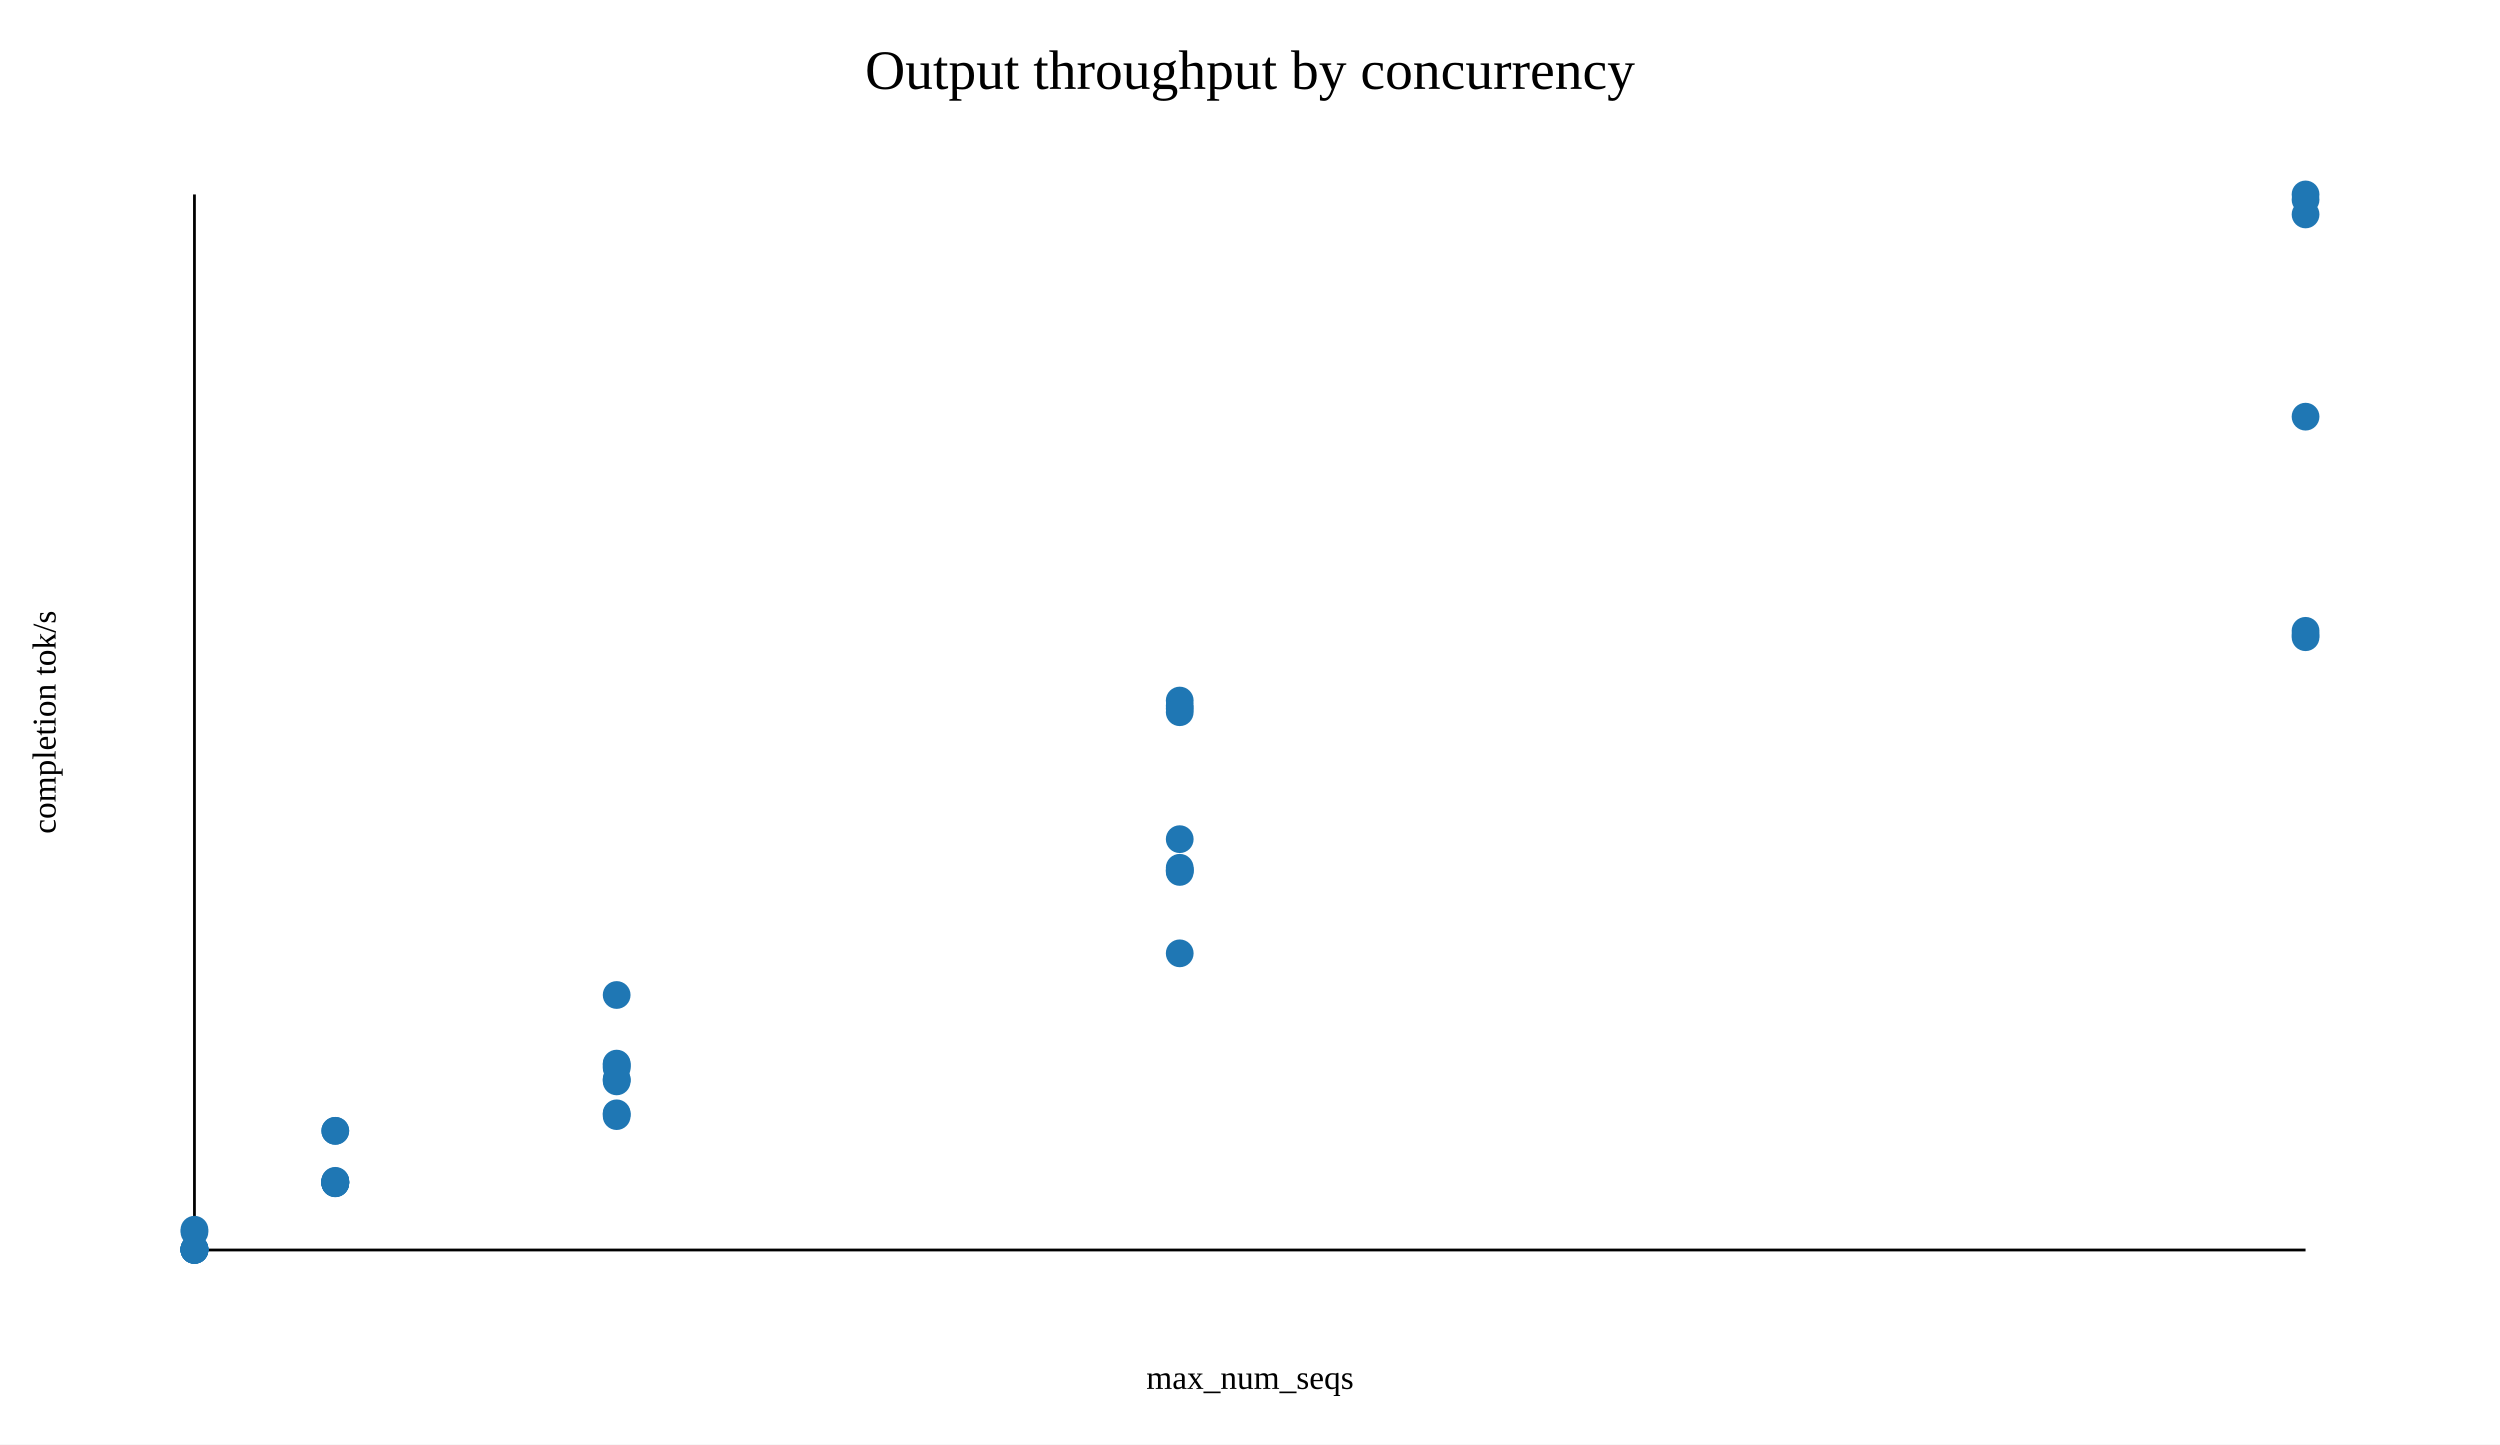
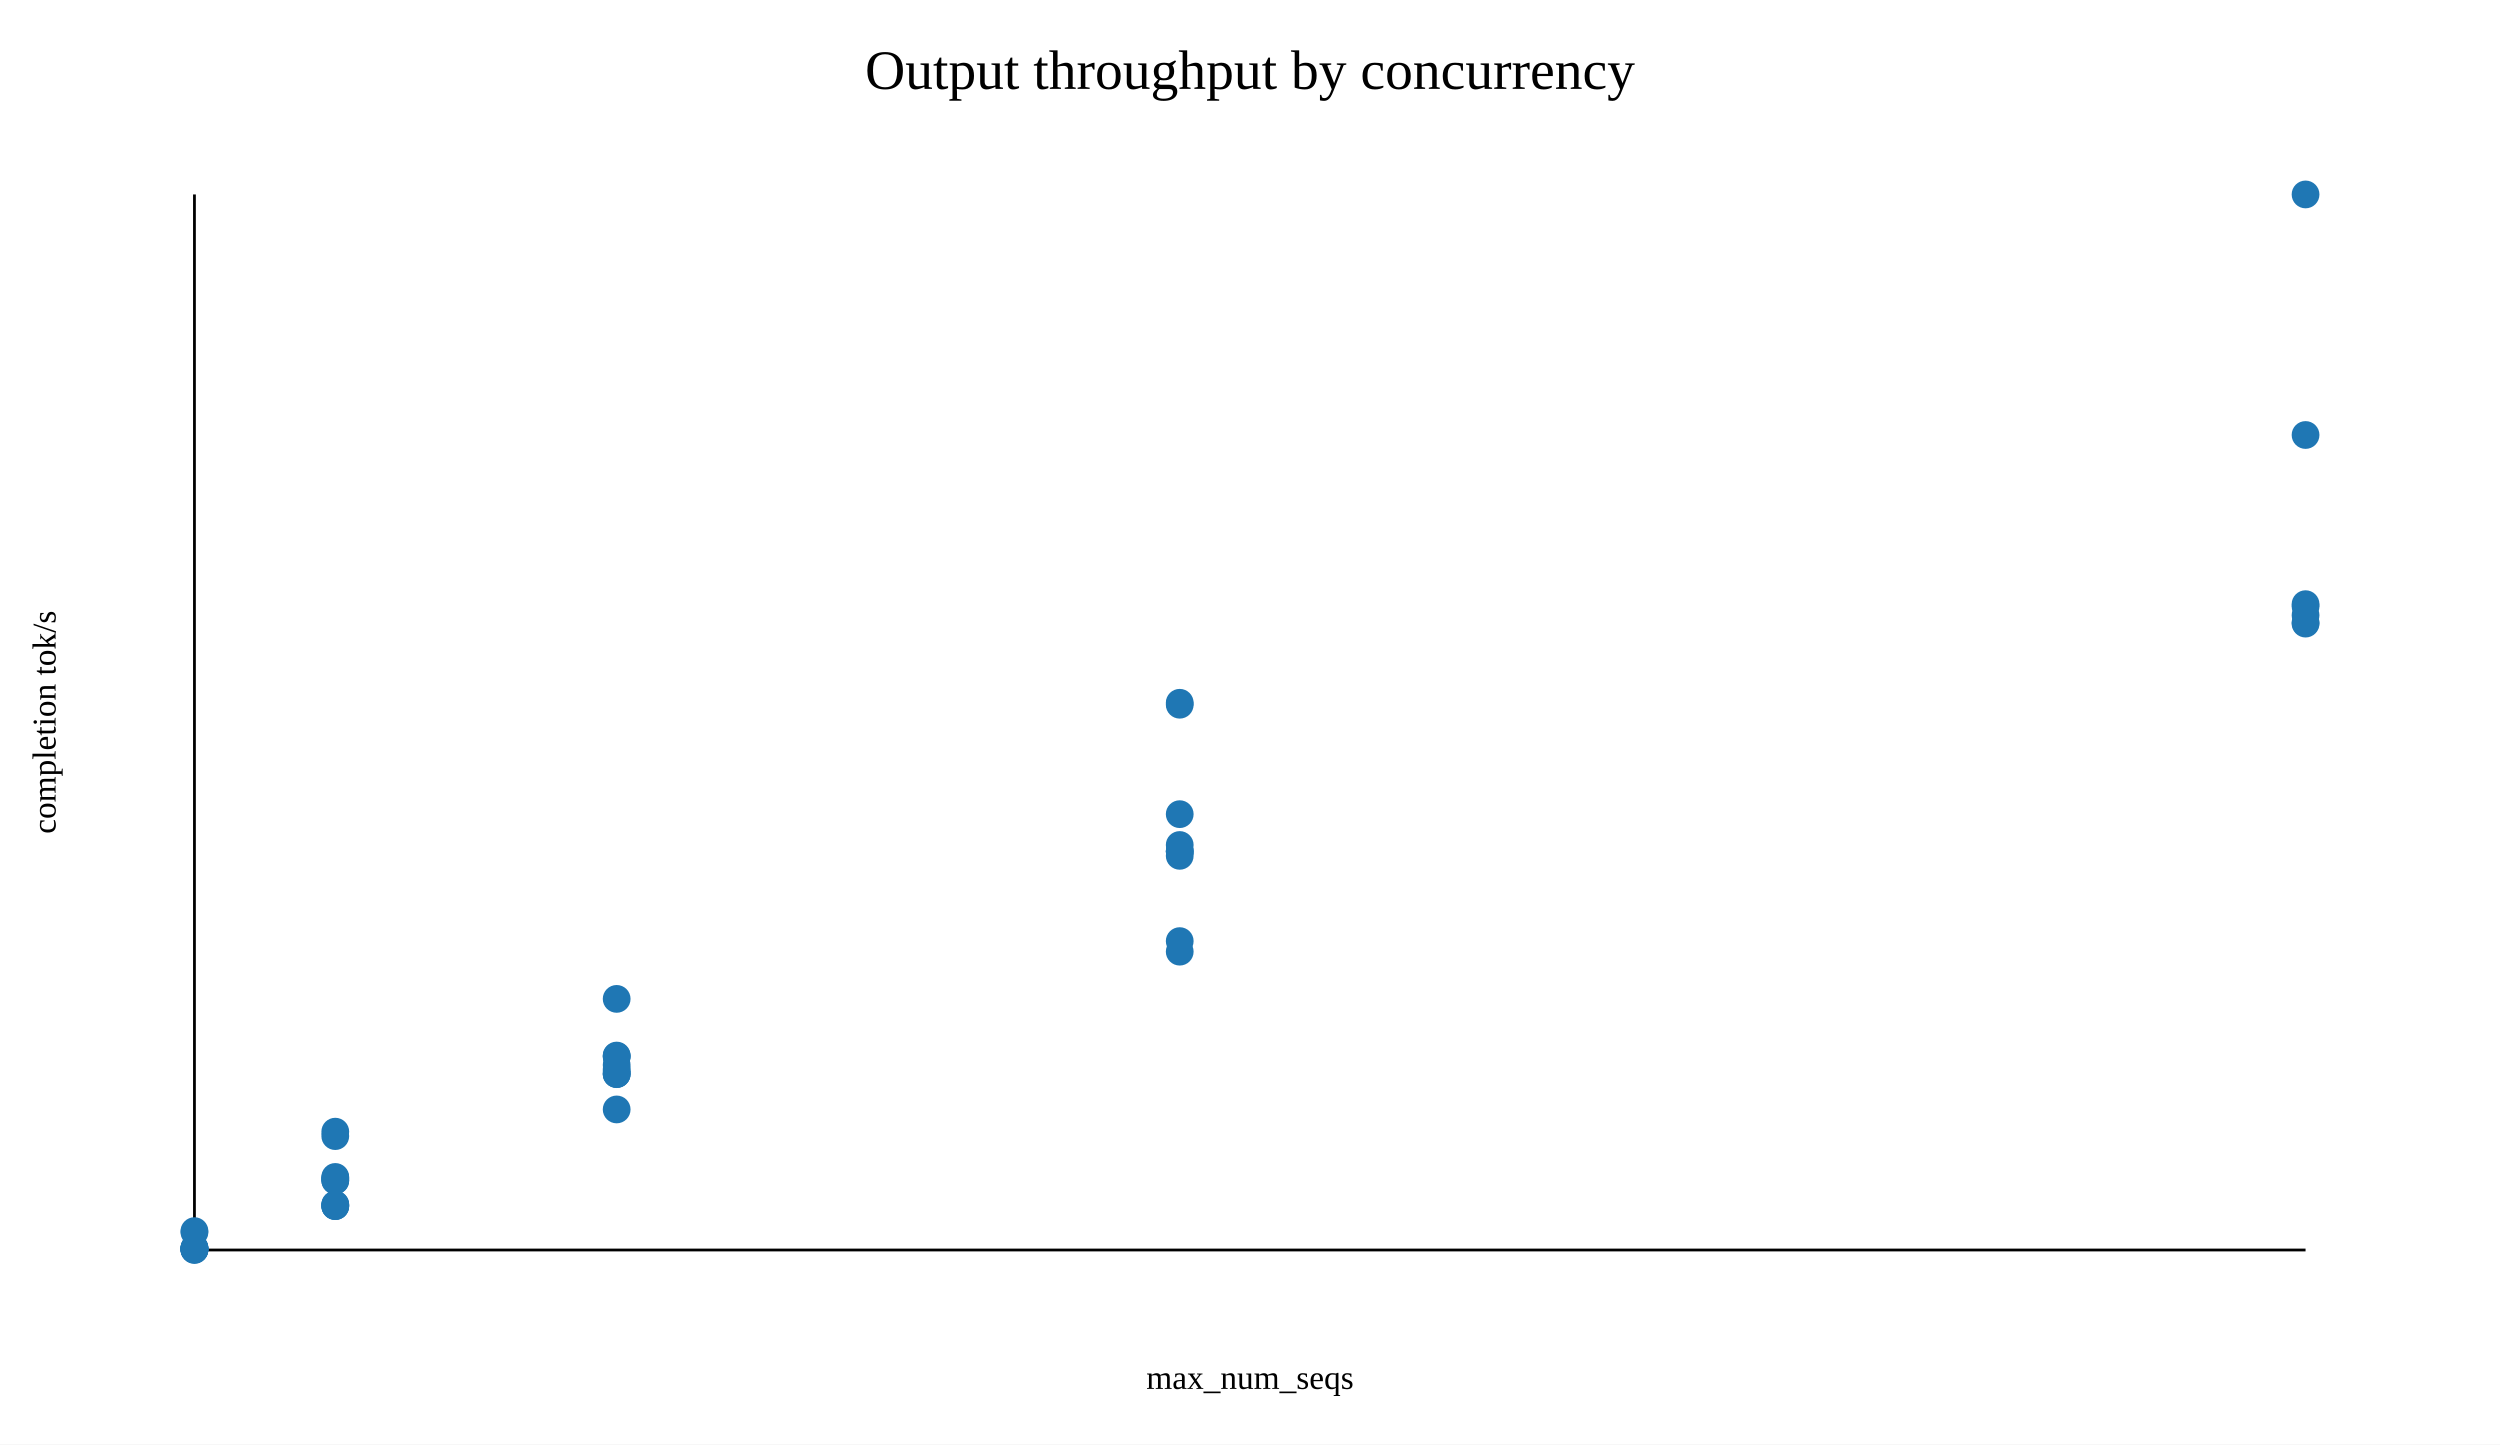
<svg xmlns="http://www.w3.org/2000/svg" width="900" height="520">
  <rect width="100%" height="100%" fill="white" />
  <text x="450.0" y="32" text-anchor="middle" font-size="20">Output throughput by concurrency</text>
  <line x1="70" y1="450" x2="830" y2="450" stroke="black" />
  <line x1="70" y1="70" x2="70" y2="450" stroke="black" />
  <text x="450.0" y="500" text-anchor="middle">max_num_seqs</text>
  <text x="20" y="260.0" transform="rotate(-90 20 260.0)" text-anchor="middle">completion tok/s</text>
+   <circle cx="70.0" cy="449.6" r="5" fill="#1f77b4" />
+   <circle cx="70.0" cy="443.6" r="5" fill="#1f77b4" />
+   <circle cx="120.7" cy="424.4" r="5" fill="#1f77b4" />
+   <circle cx="120.7" cy="409.0" r="5" fill="#1f77b4" />
+   <circle cx="70.0" cy="449.5" r="5" fill="#1f77b4" />
+   <circle cx="70.0" cy="443.2" r="5" fill="#1f77b4" />
+   <circle cx="222.0" cy="386.7" r="5" fill="#1f77b4" />
+   <circle cx="222.0" cy="359.6" r="5" fill="#1f77b4" />
+   <circle cx="120.7" cy="425.0" r="5" fill="#1f77b4" />
+   <circle cx="120.7" cy="407.4" r="5" fill="#1f77b4" />
+   <circle cx="70.0" cy="449.8" r="5" fill="#1f77b4" />
+   <circle cx="70.0" cy="449.7" r="5" fill="#1f77b4" />
+   <circle cx="424.7" cy="308.1" r="5" fill="#1f77b4" />
+   <circle cx="424.7" cy="253.7" r="5" fill="#1f77b4" />
+   <circle cx="222.0" cy="386.6" r="5" fill="#1f77b4" />
+   <circle cx="222.0" cy="383.4" r="5" fill="#1f77b4" />
+   <circle cx="120.7" cy="433.6" r="5" fill="#1f77b4" />
+   <circle cx="120.7" cy="425.0" r="5" fill="#1f77b4" />
+   <circle cx="70.0" cy="449.8" r="5" fill="#1f77b4" />
+   <circle cx="70.0" cy="449.4" r="5" fill="#1f77b4" />
+   <circle cx="830.0" cy="224.5" r="5" fill="#1f77b4" />
+   <circle cx="830.0" cy="156.6" r="5" fill="#1f77b4" />
+   <circle cx="424.7" cy="306.5" r="5" fill="#1f77b4" />
+   <circle cx="424.7" cy="253.0" r="5" fill="#1f77b4" />
+   <circle cx="222.0" cy="385.7" r="5" fill="#1f77b4" />
+   <circle cx="222.0" cy="380.5" r="5" fill="#1f77b4" />
+   <circle cx="120.7" cy="423.7" r="5" fill="#1f77b4" />
+   <circle cx="120.7" cy="434.2" r="5" fill="#1f77b4" />
+   <circle cx="70.0" cy="449.2" r="5" fill="#1f77b4" />
  <circle cx="70.0" cy="450.0" r="5" fill="#1f77b4" />
-   <circle cx="222.0" cy="401.1" r="5" fill="#1f77b4" />
-   <circle cx="424.7" cy="313.9" r="5" fill="#1f77b4" />
-   <circle cx="70.0" cy="443.5" r="5" fill="#1f77b4" />
-   <circle cx="120.7" cy="425.1" r="5" fill="#1f77b4" />
-   <circle cx="120.7" cy="407.1" r="5" fill="#1f77b4" />
-   <circle cx="70.0" cy="449.6" r="5" fill="#1f77b4" />
-   <circle cx="70.0" cy="442.7" r="5" fill="#1f77b4" />
-   <circle cx="222.0" cy="389.3" r="5" fill="#1f77b4" />
-   <circle cx="222.0" cy="358.2" r="5" fill="#1f77b4" />
-   <circle cx="120.7" cy="425.7" r="5" fill="#1f77b4" />
-   <circle cx="120.7" cy="407.1" r="5" fill="#1f77b4" />
-   <circle cx="70.0" cy="450.0" r="5" fill="#1f77b4" />
-   <circle cx="70.0" cy="449.8" r="5" fill="#1f77b4" />
-   <circle cx="424.7" cy="313.2" r="5" fill="#1f77b4" />
-   <circle cx="424.7" cy="252.2" r="5" fill="#1f77b4" />
-   <circle cx="222.0" cy="383.2" r="5" fill="#1f77b4" />
-   <circle cx="222.0" cy="383.9" r="5" fill="#1f77b4" />
-   <circle cx="120.7" cy="425.8" r="5" fill="#1f77b4" />
-   <circle cx="120.7" cy="425.6" r="5" fill="#1f77b4" />
-   <circle cx="70.0" cy="449.9" r="5" fill="#1f77b4" />
-   <circle cx="70.0" cy="449.8" r="5" fill="#1f77b4" />
-   <circle cx="830.0" cy="228.5" r="5" fill="#1f77b4" />
-   <circle cx="830.0" cy="71.9" r="5" fill="#1f77b4" />
-   <circle cx="424.7" cy="254.1" r="5" fill="#1f77b4" />
-   <circle cx="424.7" cy="255.1" r="5" fill="#1f77b4" />
-   <circle cx="222.0" cy="388.7" r="5" fill="#1f77b4" />
-   <circle cx="120.7" cy="425.9" r="5" fill="#1f77b4" />
-   <circle cx="120.7" cy="425.9" r="5" fill="#1f77b4" />
-   <circle cx="70.0" cy="449.9" r="5" fill="#1f77b4" />
-   <circle cx="70.0" cy="449.9" r="5" fill="#1f77b4" />
-   <circle cx="70.0" cy="449.8" r="5" fill="#1f77b4" />
-   <circle cx="70.0" cy="449.6" r="5" fill="#1f77b4" />
-   <circle cx="830.0" cy="77.2" r="5" fill="#1f77b4" />
+   <circle cx="70.0" cy="449.4" r="5" fill="#1f77b4" />
+   <circle cx="70.0" cy="449.7" r="5" fill="#1f77b4" />
+   <circle cx="830.0" cy="218.3" r="5" fill="#1f77b4" />
  <circle cx="830.0" cy="70.0" r="5" fill="#1f77b4" />
-   <circle cx="424.7" cy="343.2" r="5" fill="#1f77b4" />
-   <circle cx="424.7" cy="256.4" r="5" fill="#1f77b4" />
-   <circle cx="222.0" cy="400.8" r="5" fill="#1f77b4" />
-   <circle cx="222.0" cy="401.8" r="5" fill="#1f77b4" />
-   <circle cx="120.7" cy="425.5" r="5" fill="#1f77b4" />
-   <circle cx="120.7" cy="425.4" r="5" fill="#1f77b4" />
-   <circle cx="120.7" cy="425.3" r="5" fill="#1f77b4" />
-   <circle cx="120.7" cy="426.0" r="5" fill="#1f77b4" />
-   <circle cx="830.0" cy="150.0" r="5" fill="#1f77b4" />
-   <circle cx="830.0" cy="227.1" r="5" fill="#1f77b4" />
-   <circle cx="424.7" cy="313.4" r="5" fill="#1f77b4" />
-   <circle cx="222.0" cy="384.5" r="5" fill="#1f77b4" />
-   <circle cx="222.0" cy="382.9" r="5" fill="#1f77b4" />
-   <circle cx="222.0" cy="388.5" r="5" fill="#1f77b4" />
-   <circle cx="830.0" cy="229.4" r="5" fill="#1f77b4" />
-   <circle cx="424.7" cy="302.1" r="5" fill="#1f77b4" />
-   <circle cx="424.7" cy="312.4" r="5" fill="#1f77b4" />
+   <circle cx="424.7" cy="342.6" r="5" fill="#1f77b4" />
+   <circle cx="424.7" cy="338.8" r="5" fill="#1f77b4" />
+   <circle cx="222.0" cy="380.2" r="5" fill="#1f77b4" />
+   <circle cx="222.0" cy="380.0" r="5" fill="#1f77b4" />
+   <circle cx="120.7" cy="424.1" r="5" fill="#1f77b4" />
+   <circle cx="120.7" cy="434.2" r="5" fill="#1f77b4" />
+   <circle cx="120.7" cy="433.7" r="5" fill="#1f77b4" />
+   <circle cx="120.7" cy="434.1" r="5" fill="#1f77b4" />
+   <circle cx="830.0" cy="221.5" r="5" fill="#1f77b4" />
+   <circle cx="830.0" cy="217.5" r="5" fill="#1f77b4" />
+   <circle cx="424.7" cy="293.1" r="5" fill="#1f77b4" />
+   <circle cx="424.7" cy="304.2" r="5" fill="#1f77b4" />
+   <circle cx="222.0" cy="386.6" r="5" fill="#1f77b4" />
+   <circle cx="222.0" cy="384.9" r="5" fill="#1f77b4" />
+   <circle cx="222.0" cy="399.4" r="5" fill="#1f77b4" />
+   <circle cx="830.0" cy="224.2" r="5" fill="#1f77b4" />
+   <circle cx="424.7" cy="306.4" r="5" fill="#1f77b4" />
+   <circle cx="424.7" cy="306.6" r="5" fill="#1f77b4" />
</svg>
